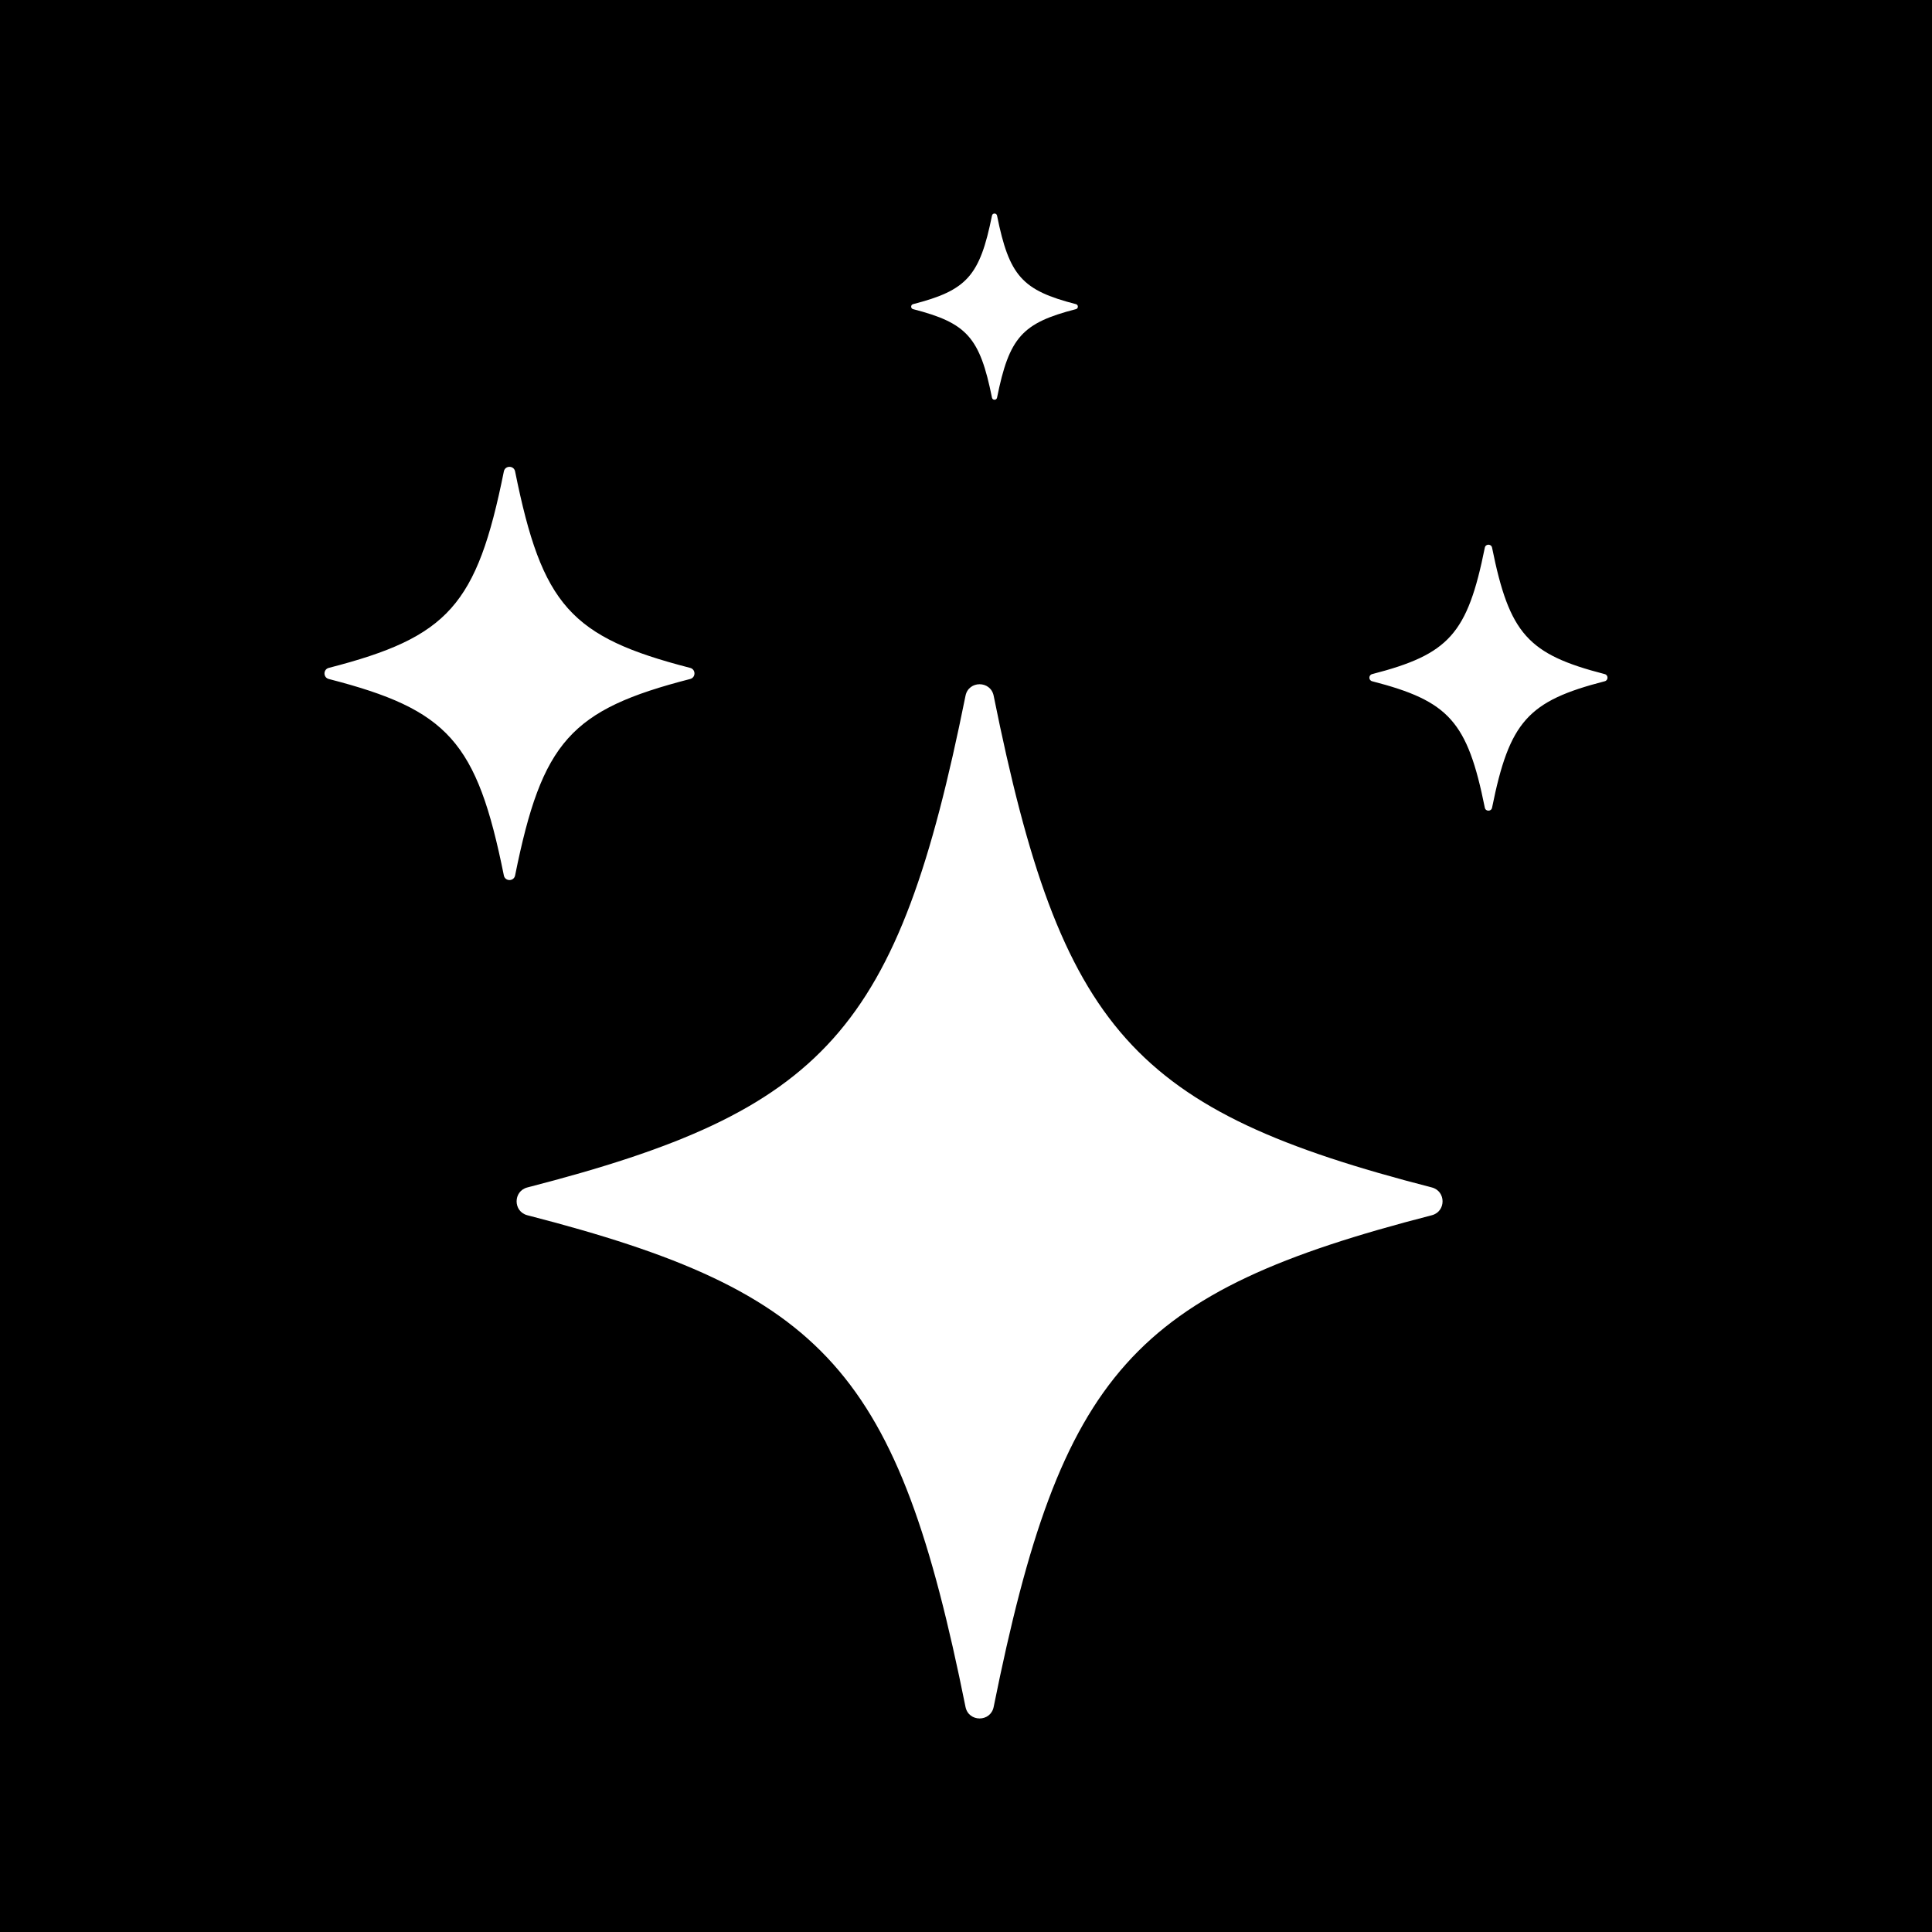
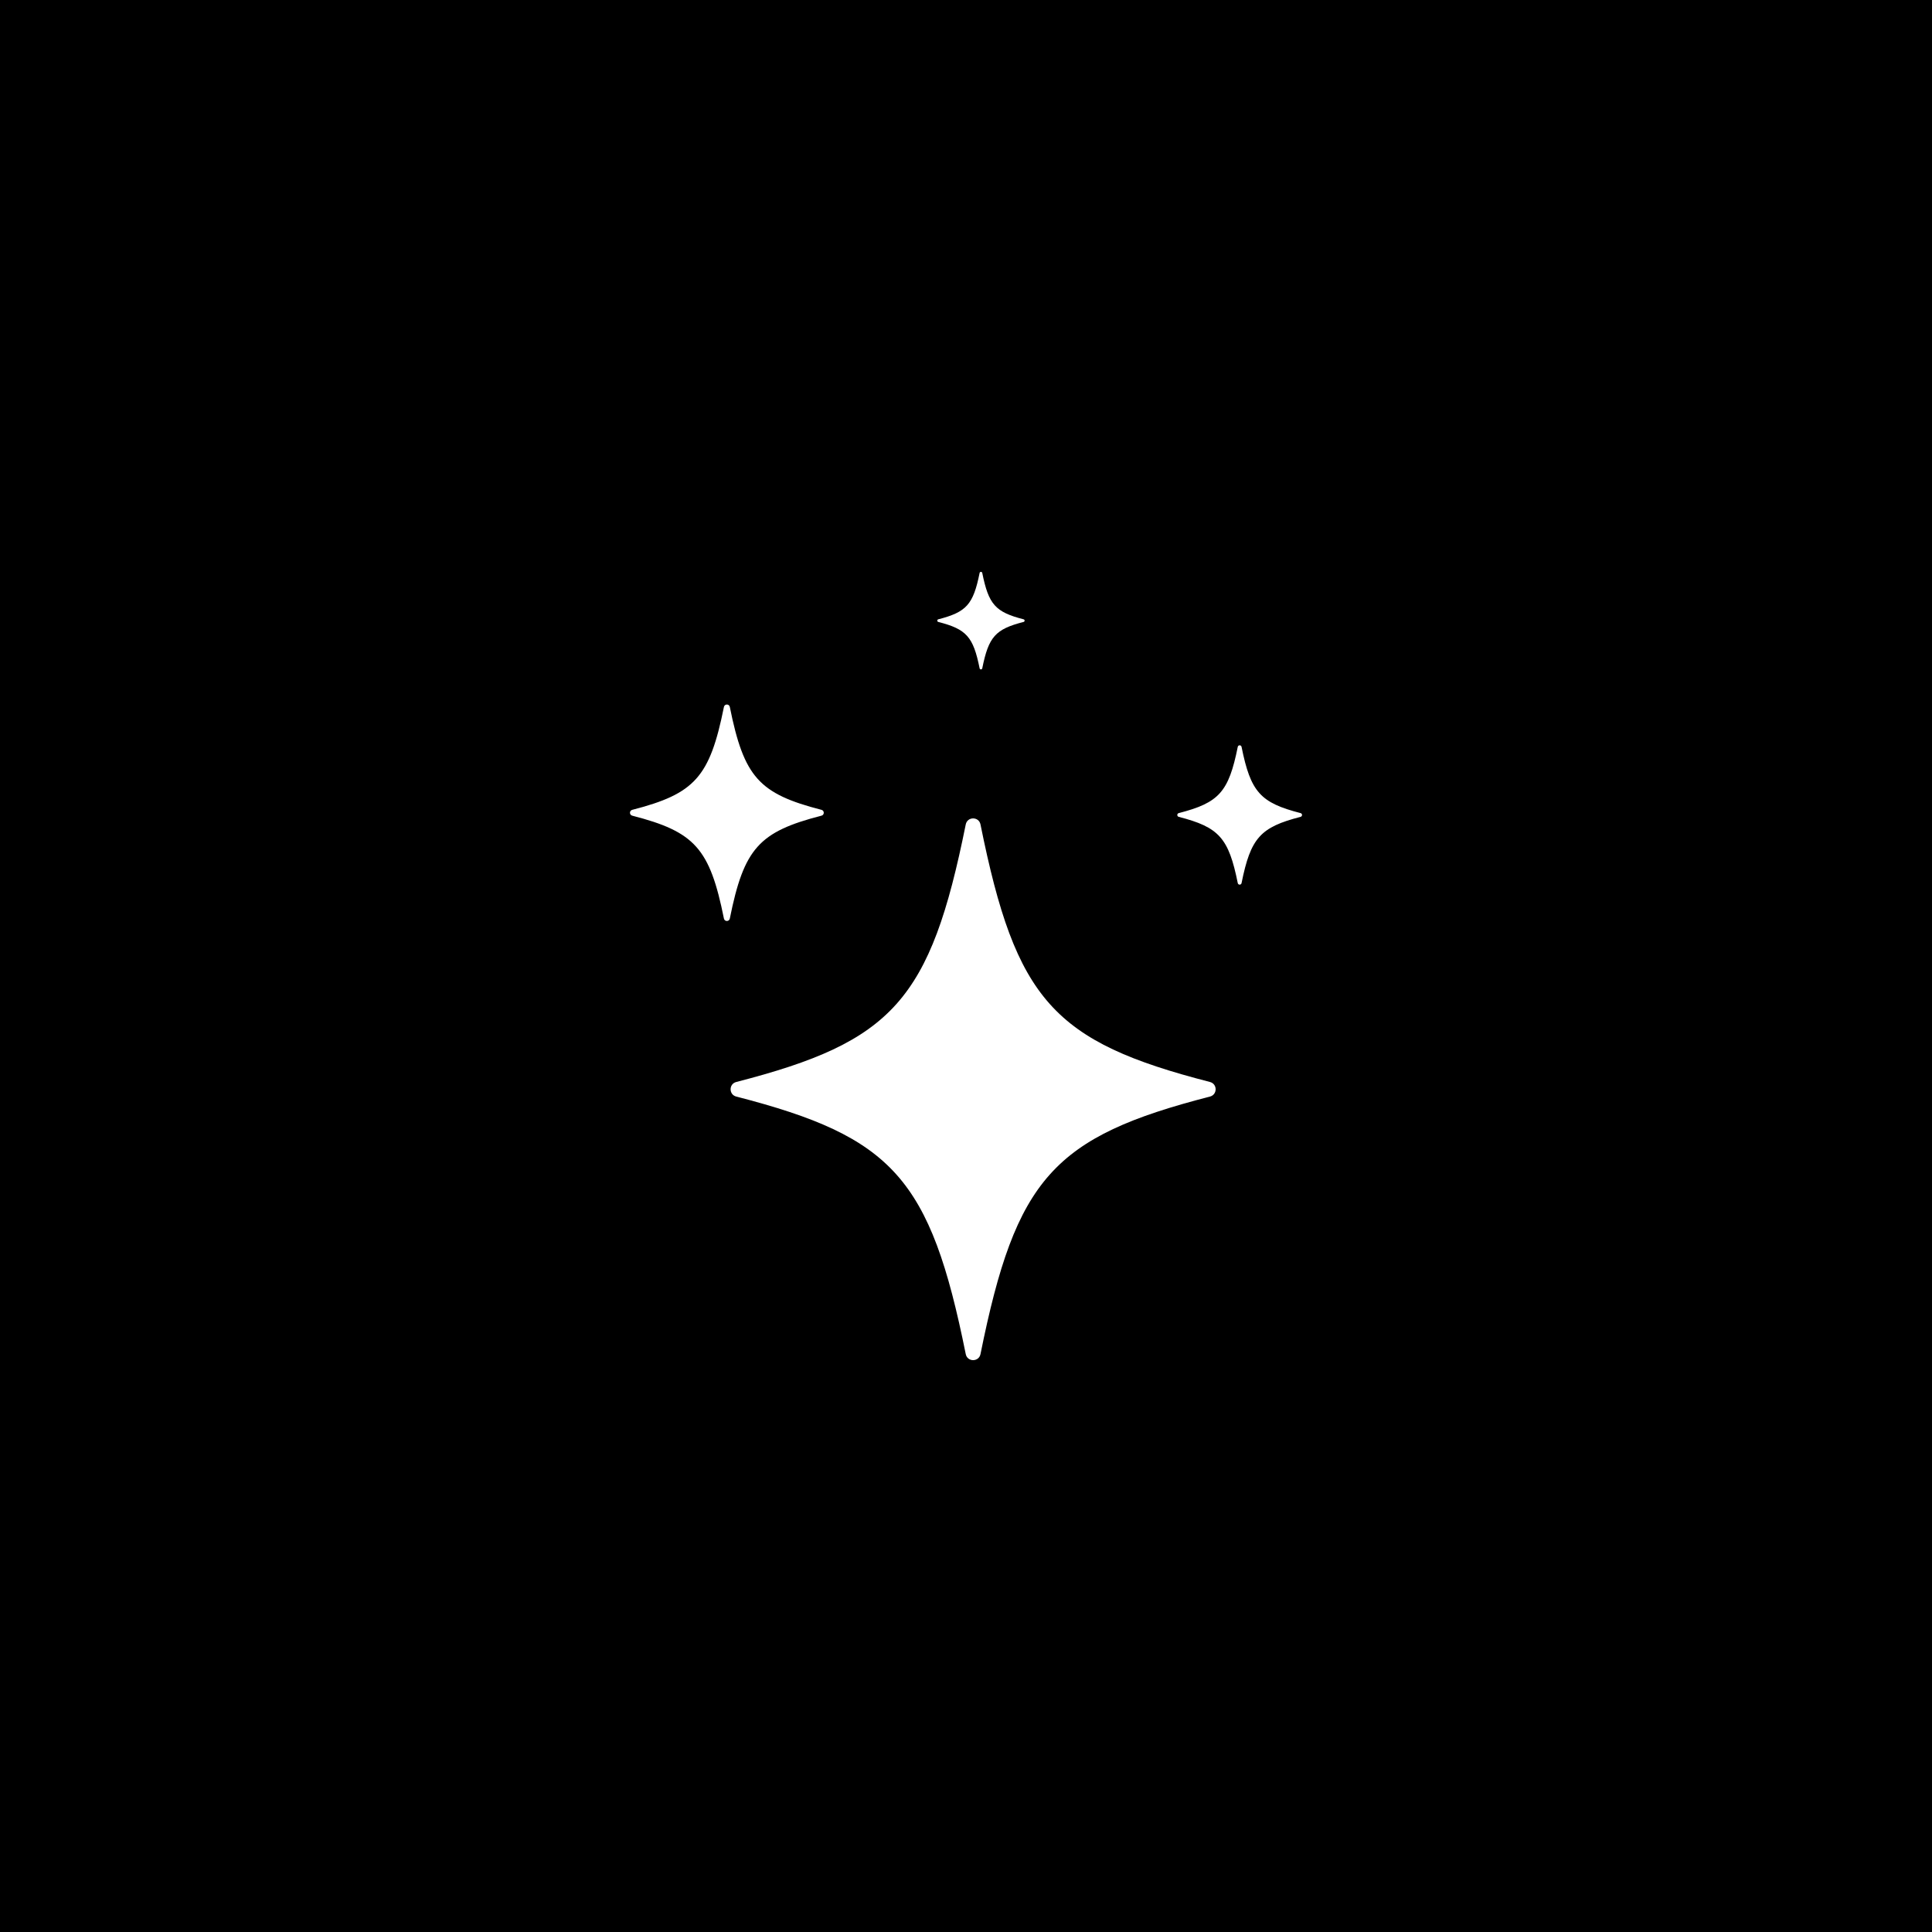
- <svg xmlns="http://www.w3.org/2000/svg" width="2200" height="2200" viewBox="0 0 2200 2200" preserveAspectRatio="xMidYMid slice" fill="none">
-   <path fill-rule="evenodd" clip-rule="evenodd" d="M0 0H2200V2200H0Z        M1630.405,1383.827c-340.315,87.588-421.916,177.769-498.901,559.878c-3.527,17.506-28.536,17.506-32.063,0c-76.985-382.108-158.586-472.289-498.901-559.878c-16.36-4.211-16.36-27.461,0-31.672c340.315-87.588,421.915-177.769,498.901-559.878c3.527-17.506,28.536-17.506,32.063,0c76.985,382.108,158.586,472.289,498.901,559.878C1646.766,1356.366,1646.766,1379.617,1630.405,1383.827z        M785.898,773.185c-135.977,34.997-168.582,71.03-199.342,223.706c-1.409,6.995-11.402,6.995-12.811,0c-30.761-152.676-63.365-188.709-199.342-223.706c-6.537-1.682-6.537-10.972,0-12.655c135.977-34.997,168.582-71.03,199.342-223.706c1.409-6.995,11.402-6.995,12.811,0C617.317,689.5,649.921,725.533,785.898,760.53C792.435,762.213,792.435,771.503,785.898,773.185z        M1225.179,352.034c-61.271,15.77-75.963,32.006-89.824,100.802c-0.635,3.152-5.138,3.152-5.773,0c-13.861-68.796-28.552-85.033-89.824-100.802c-2.946-0.758-2.946-4.944,0-5.702c61.271-15.77,75.963-32.006,89.824-100.802c0.635-3.152,5.138-3.152,5.773,0c13.861,68.796,28.552,85.033,89.824,100.802C1228.125,347.09,1228.125,351.276,1225.179,352.034z        M1827.344,775.759c-87.523,22.526-108.509,45.719-128.308,143.99c-0.907,4.502-7.339,4.502-8.246,0c-19.799-98.271-40.785-121.464-128.308-143.99c-4.208-1.083-4.208-7.063,0-8.145c87.523-22.526,108.509-45.719,128.308-143.99c0.907-4.502,7.339-4.502,8.246,0c19.799,98.271,40.785,121.464,128.308,143.99C1831.552,768.697,1831.552,774.676,1827.344,775.759z" fill="black" />
+ <svg xmlns="http://www.w3.org/2000/svg" width="4200" height="4200" viewBox="-1000 -1000 4200 4200" fill="none">
+   <path fill-rule="evenodd" clip-rule="evenodd" d="M-1000 -1000H3200V3200H-1000Z        M1630.405,1383.827c-340.315,87.588-421.916,177.769-498.901,559.878c-3.527,17.506-28.536,17.506-32.063,0c-76.985-382.108-158.586-472.289-498.901-559.878c-16.36-4.211-16.36-27.461,0-31.672c340.315-87.588,421.915-177.769,498.901-559.878c3.527-17.506,28.536-17.506,32.063,0c76.985,382.108,158.586,472.289,498.901,559.878C1646.766,1356.366,1646.766,1379.617,1630.405,1383.827z        M785.898,773.185c-135.977,34.997-168.582,71.03-199.342,223.706c-1.409,6.995-11.402,6.995-12.811,0c-30.761-152.676-63.365-188.709-199.342-223.706c-6.537-1.682-6.537-10.972,0-12.655c135.977-34.997,168.582-71.03,199.342-223.706c1.409-6.995,11.402-6.995,12.811,0C617.317,689.5,649.921,725.533,785.898,760.53C792.435,762.213,792.435,771.503,785.898,773.185z        M1225.179,352.034c-61.271,15.77-75.963,32.006-89.824,100.802c-0.635,3.152-5.138,3.152-5.773,0c-13.861-68.796-28.552-85.033-89.824-100.802c-2.946-0.758-2.946-4.944,0-5.702c61.271-15.77,75.963-32.006,89.824-100.802c0.635-3.152,5.138-3.152,5.773,0c13.861,68.796,28.552,85.033,89.824,100.802C1228.125,347.09,1228.125,351.276,1225.179,352.034z        M1827.344,775.759c-87.523,22.526-108.509,45.719-128.308,143.99c-0.907,4.502-7.339,4.502-8.246,0c-19.799-98.271-40.785-121.464-128.308-143.99c-4.208-1.083-4.208-7.063,0-8.145c87.523-22.526,108.509-45.719,128.308-143.99c0.907-4.502,7.339-4.502,8.246,0c19.799,98.271,40.785,121.464,128.308,143.99C1831.552,768.697,1831.552,774.676,1827.344,775.759z" fill="black" />
</svg>
